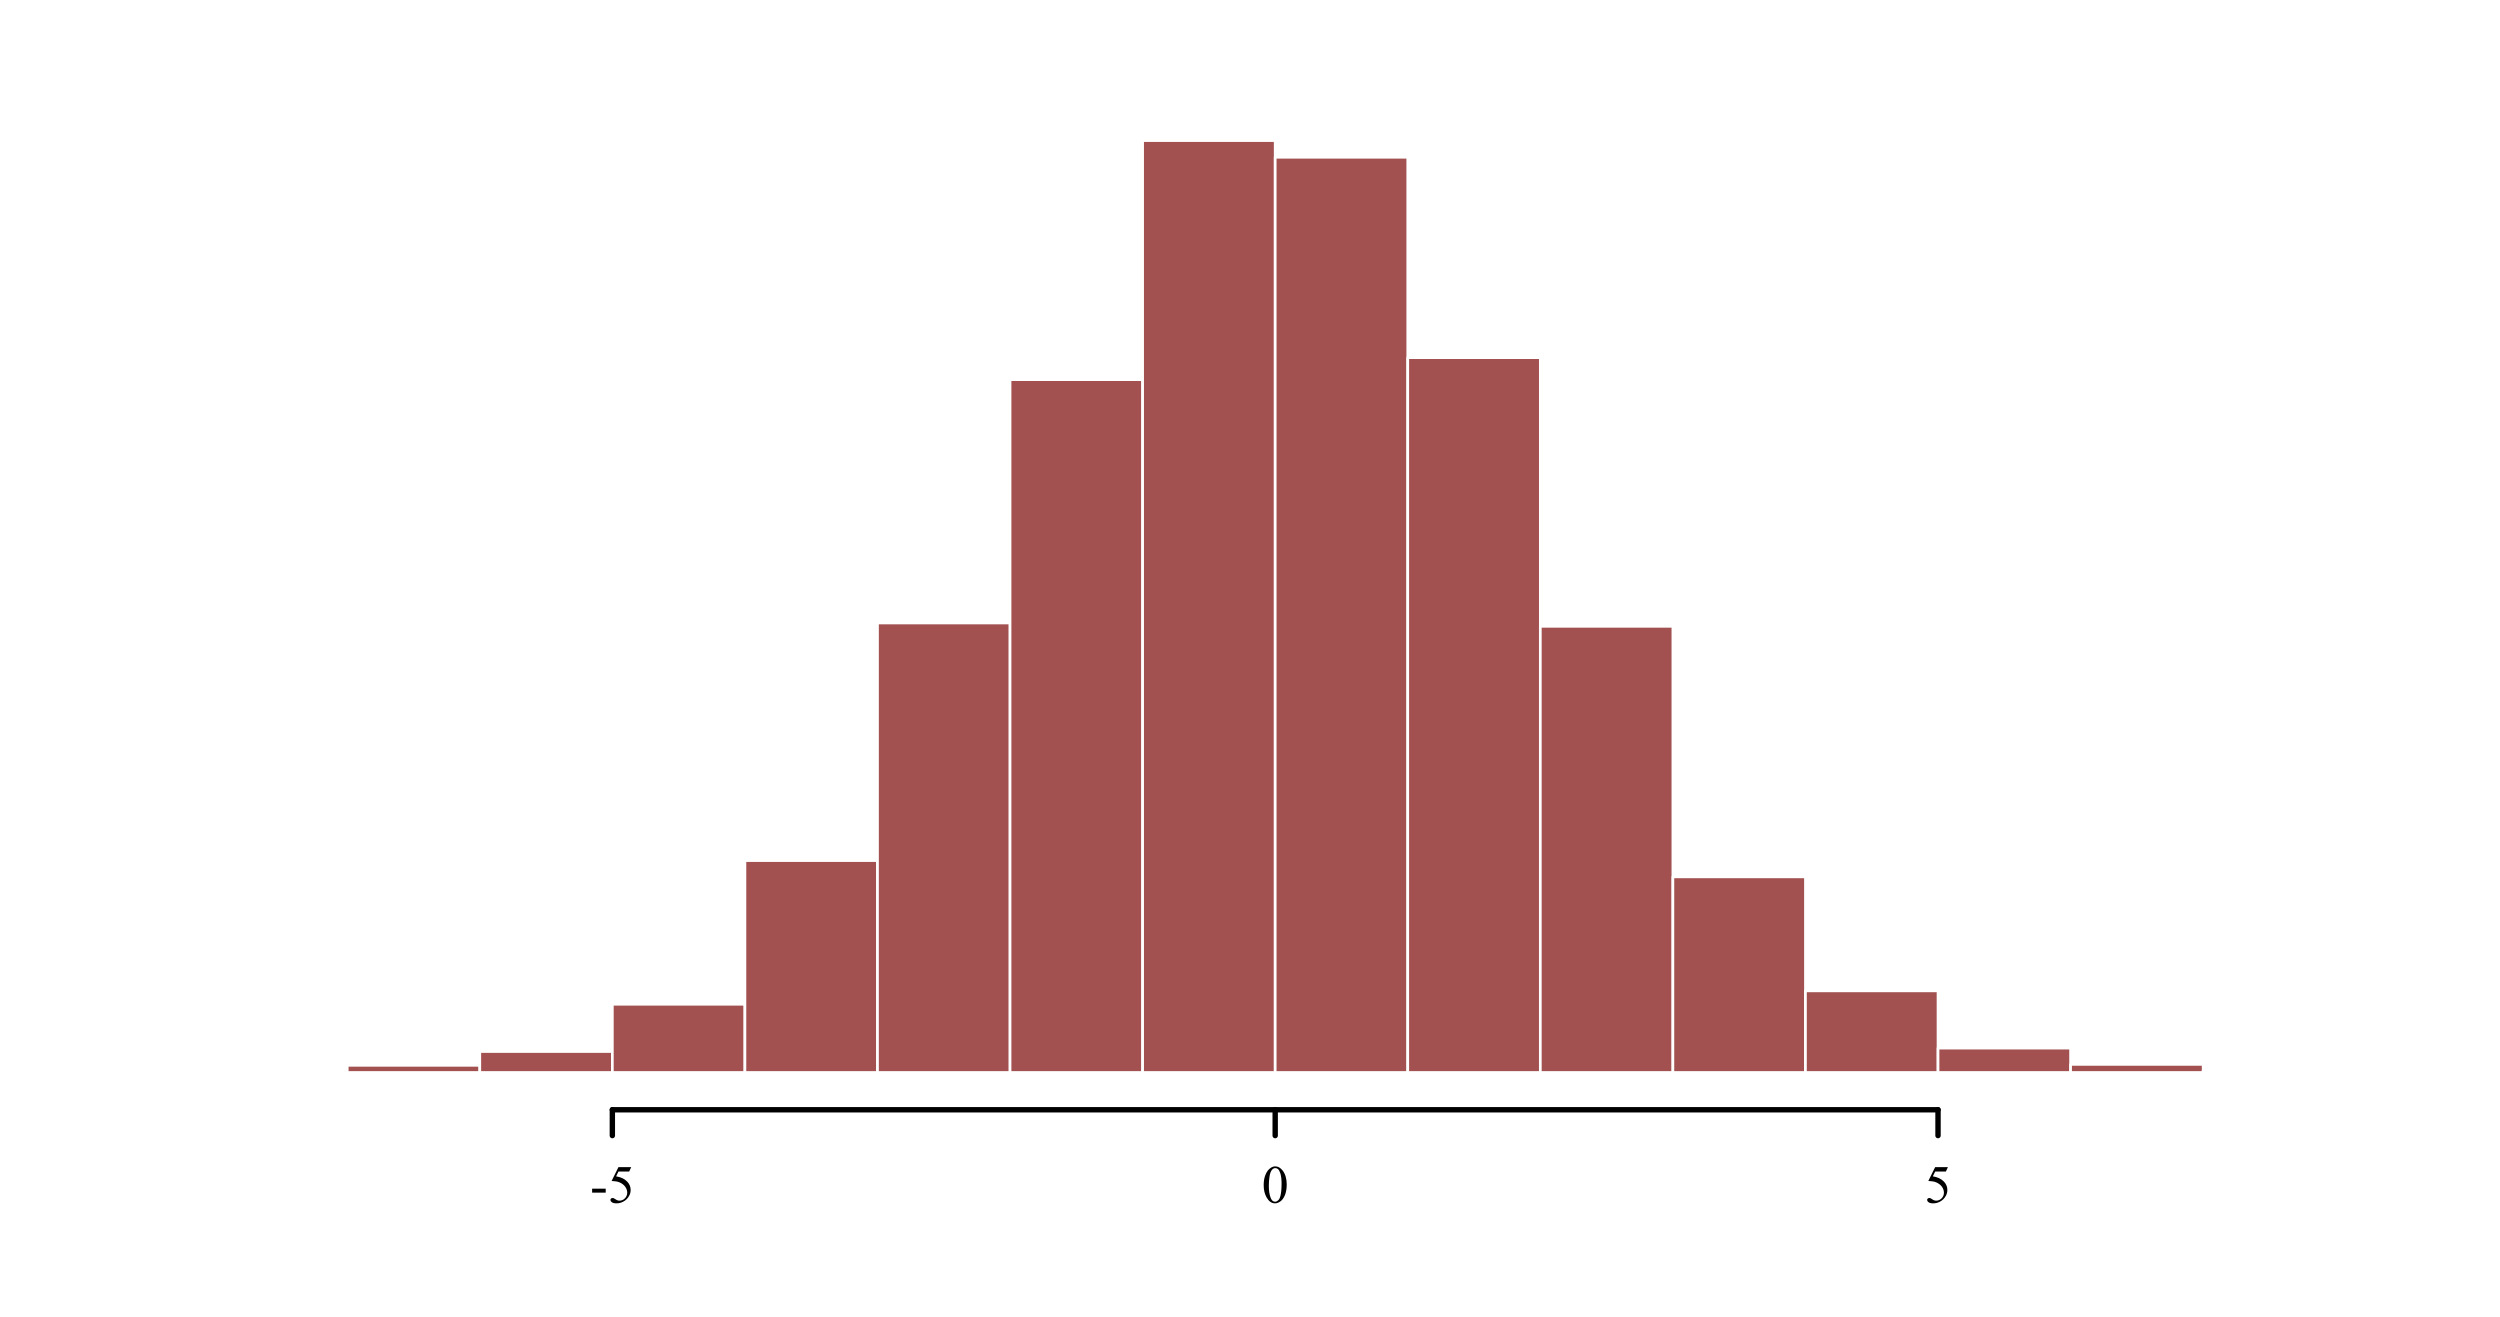
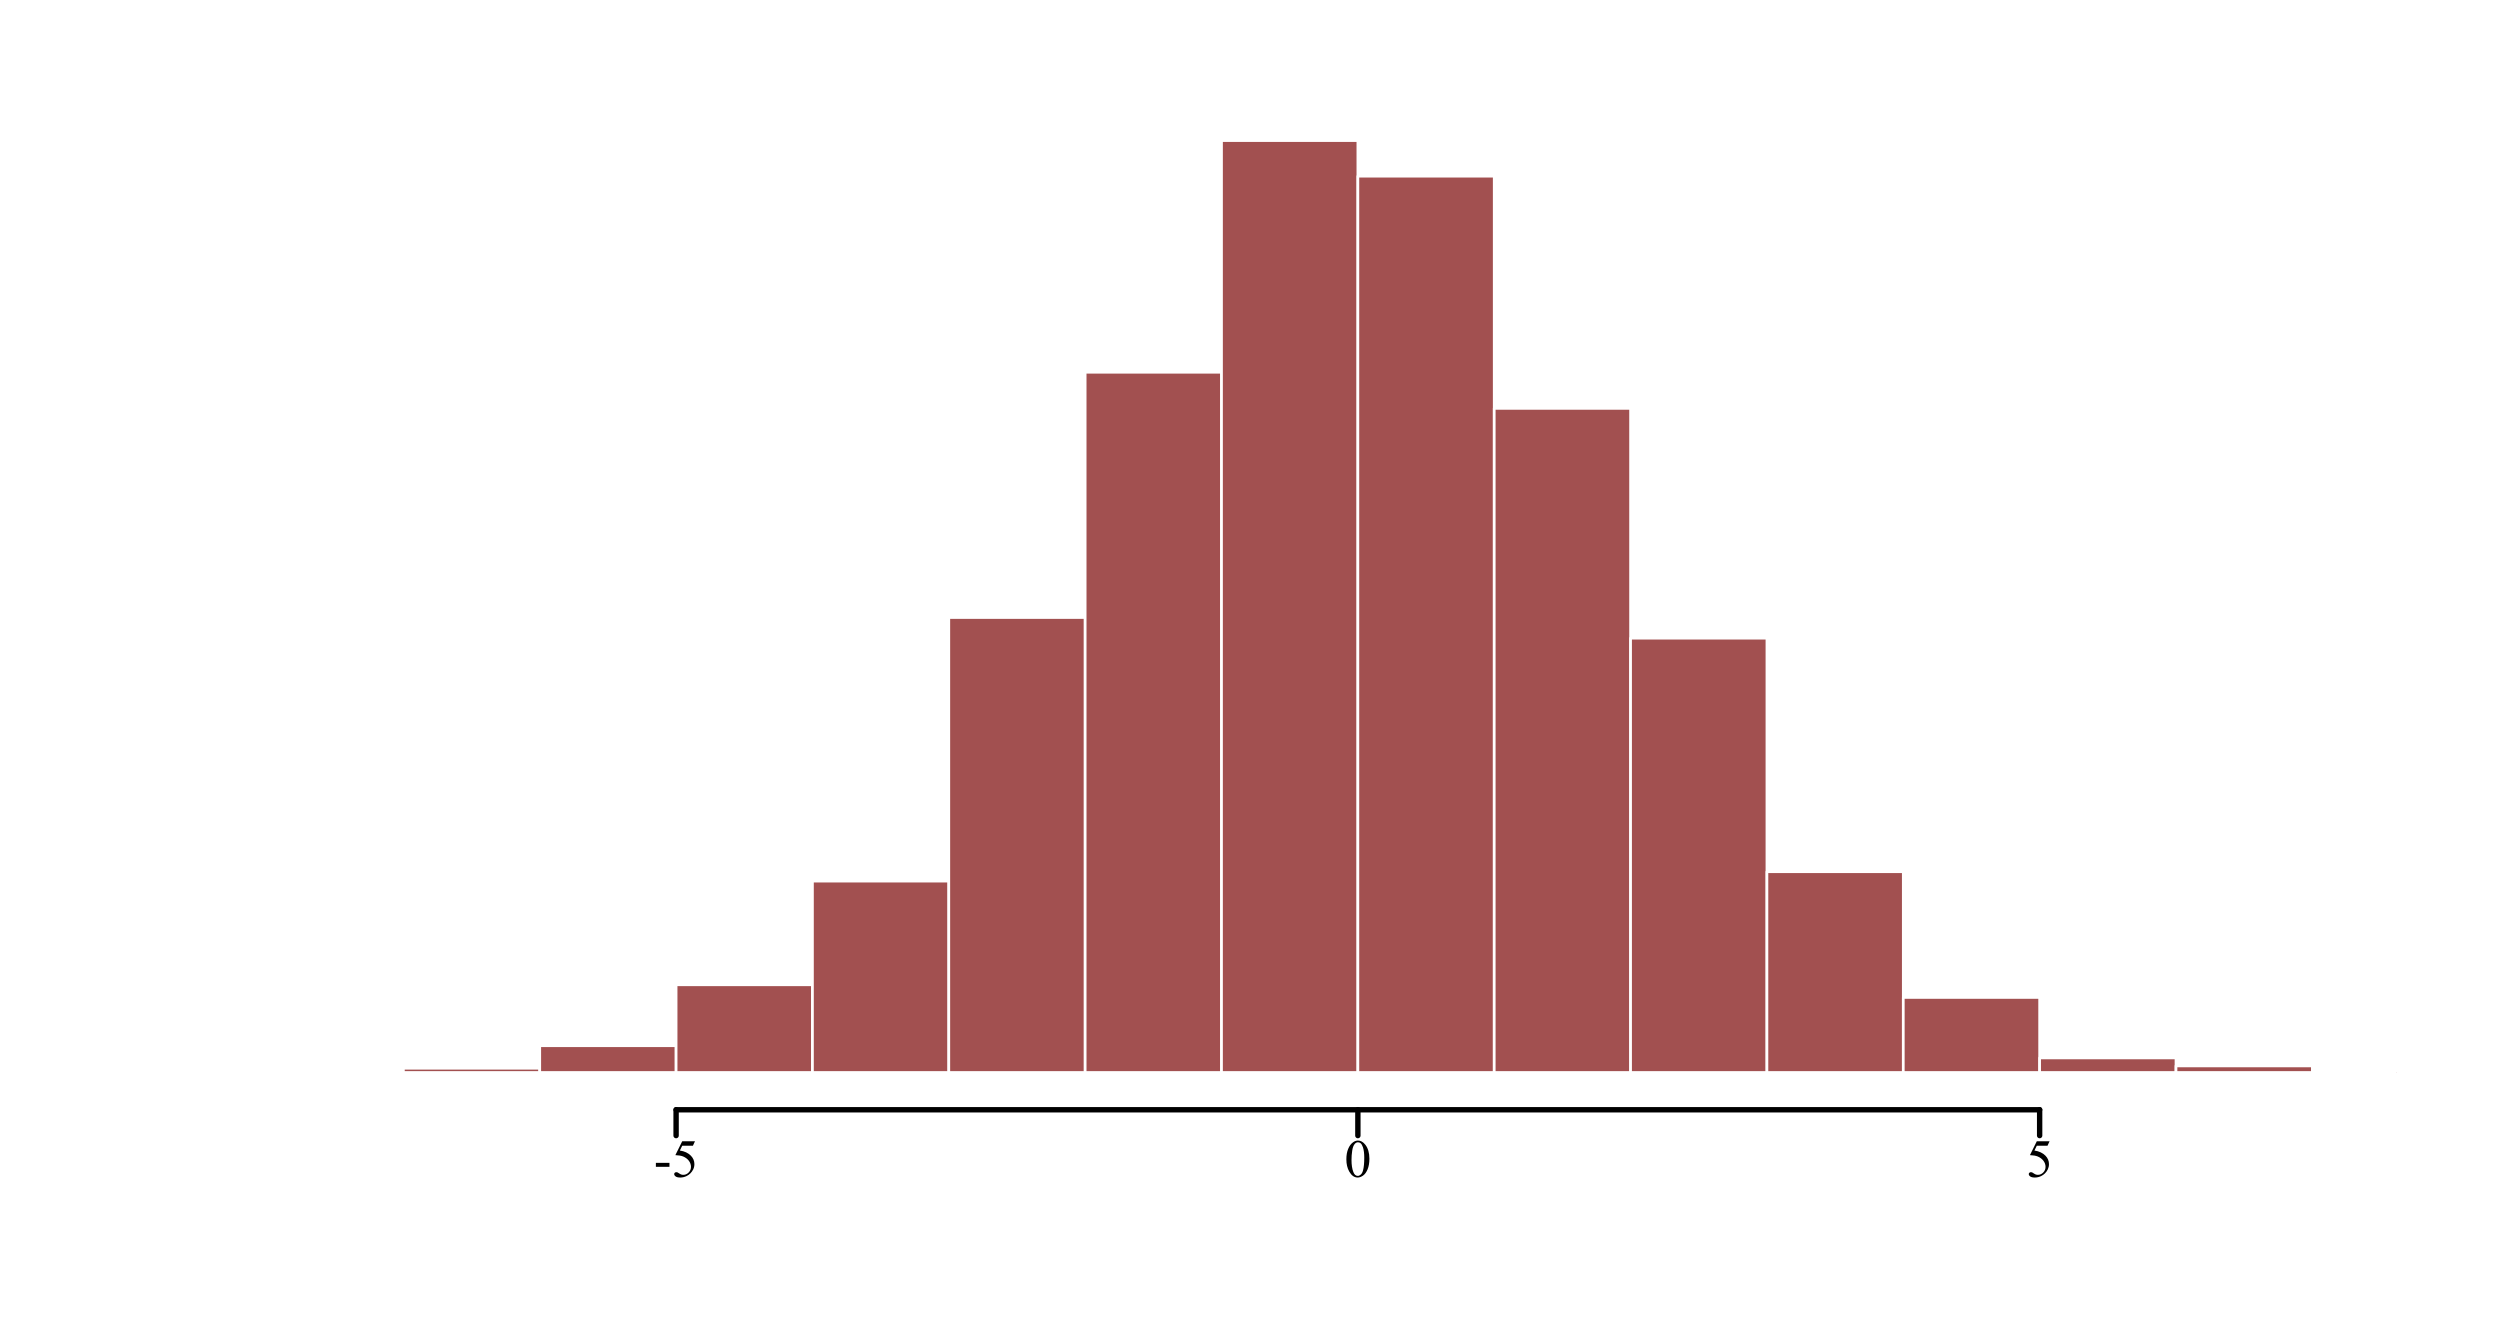
<svg xmlns="http://www.w3.org/2000/svg" xmlns:xlink="http://www.w3.org/1999/xlink" width="697pt" height="367pt" viewBox="0 0 697 367" version="1.1">
  <defs>
    <g>
      <symbol overflow="visible" id="glyph0-0">
        <path style="stroke:none;" d="M 2.078 0 L 2.078 -9.375 L 9.578 -9.375 L 9.578 0 Z M 2.312 -0.234 L 9.344 -0.234 L 9.344 -9.141 L 2.312 -9.141 Z M 2.312 -0.234 " />
      </symbol>
      <symbol overflow="visible" id="glyph0-1">
        <path style="stroke:none;" d="M 0.609 -3.918 L 4.395 -3.918 L 4.395 -2.812 L 0.609 -2.812 Z M 0.609 -3.918 " />
      </symbol>
      <symbol overflow="visible" id="glyph0-2">
        <path style="stroke:none;" d="M 6.512 -9.93 L 5.941 -8.688 L 2.953 -8.688 L 2.301 -7.352 C 3.594 -7.16 4.617 -6.68 5.375 -5.91 C 6.023 -5.242 6.352 -4.461 6.352 -3.566 C 6.352 -3.039 6.242 -2.555 6.031 -2.113 C 5.812 -1.668 5.547 -1.289 5.227 -0.98 C 4.906 -0.664 4.547 -0.414 4.152 -0.227 C 3.59 0.043 3.016 0.176 2.426 0.176 C 1.828 0.176 1.395 0.074 1.125 -0.129 C 0.852 -0.332 0.715 -0.555 0.719 -0.797 C 0.715 -0.934 0.77 -1.055 0.887 -1.16 C 0.996 -1.266 1.141 -1.316 1.312 -1.32 C 1.438 -1.316 1.547 -1.297 1.645 -1.262 C 1.738 -1.219 1.902 -1.121 2.133 -0.961 C 2.496 -0.703 2.867 -0.574 3.246 -0.578 C 3.816 -0.574 4.316 -0.789 4.75 -1.227 C 5.18 -1.656 5.395 -2.184 5.398 -2.805 C 5.395 -3.402 5.203 -3.961 4.82 -4.484 C 4.434 -5 3.902 -5.402 3.223 -5.691 C 2.691 -5.906 1.965 -6.035 1.047 -6.07 L 2.953 -9.93 Z M 6.512 -9.93 " />
      </symbol>
      <symbol overflow="visible" id="glyph0-3">
        <path style="stroke:none;" d="M 0.543 -4.906 C 0.539 -6.035 0.711 -7.012 1.055 -7.832 C 1.395 -8.648 1.848 -9.258 2.418 -9.66 C 2.855 -9.977 3.309 -10.137 3.781 -10.137 C 4.539 -10.137 5.223 -9.746 5.828 -8.973 C 6.582 -8.008 6.961 -6.707 6.965 -5.062 C 6.961 -3.906 6.793 -2.926 6.465 -2.121 C 6.129 -1.316 5.707 -0.73 5.195 -0.367 C 4.676 -0.004 4.18 0.176 3.707 0.176 C 2.758 0.176 1.969 -0.383 1.34 -1.5 C 0.805 -2.441 0.539 -3.574 0.543 -4.906 Z M 1.977 -4.723 C 1.973 -3.355 2.145 -2.238 2.484 -1.375 C 2.758 -0.645 3.172 -0.281 3.727 -0.285 C 3.992 -0.281 4.266 -0.398 4.547 -0.641 C 4.828 -0.875 5.043 -1.273 5.191 -1.832 C 5.418 -2.668 5.531 -3.852 5.531 -5.383 C 5.531 -6.512 5.414 -7.457 5.18 -8.219 C 5 -8.777 4.77 -9.176 4.496 -9.41 C 4.293 -9.57 4.055 -9.648 3.773 -9.652 C 3.438 -9.648 3.141 -9.5 2.887 -9.207 C 2.531 -8.797 2.293 -8.16 2.168 -7.293 C 2.039 -6.422 1.973 -5.566 1.977 -4.723 Z M 1.977 -4.723 " />
      </symbol>
    </g>
    <clipPath id="clip1">
-       <path d="M 59.039 298 L 97 298 L 97 300 L 59.039 300 Z M 59.039 298 " />
-     </clipPath>
-     <clipPath id="clip2">
-       <path d="M 59.039 298 L 98 298 L 98 300 L 59.039 300 Z M 59.039 298 " />
+       <path d="M 644 298 L 668.199 298 L 668.199 300 L 644 300 Z M 644 298 " />
    </clipPath>
  </defs>
  <g id="surface29">
    <rect x="0" y="0" width="697" height="367" style="fill:rgb(100%,100%,100%);fill-opacity:1;stroke:none;" />
-     <path style="fill:none;stroke-width:1.5;stroke-linecap:round;stroke-linejoin:round;stroke:rgb(0%,0%,0%);stroke-opacity:1;stroke-miterlimit:10;" d="M 170.723 309.398 L 540.32 309.398 " />
-     <path style="fill:none;stroke-width:1.5;stroke-linecap:round;stroke-linejoin:round;stroke:rgb(0%,0%,0%);stroke-opacity:1;stroke-miterlimit:10;" d="M 170.723 309.398 L 170.723 316.602 " />
-     <path style="fill:none;stroke-width:1.5;stroke-linecap:round;stroke-linejoin:round;stroke:rgb(0%,0%,0%);stroke-opacity:1;stroke-miterlimit:10;" d="M 355.523 309.398 L 355.523 316.602 " />
-     <path style="fill:none;stroke-width:1.5;stroke-linecap:round;stroke-linejoin:round;stroke:rgb(0%,0%,0%);stroke-opacity:1;stroke-miterlimit:10;" d="M 540.32 309.398 L 540.32 316.602 " />
+     <path style="fill:none;stroke-width:1.5;stroke-linecap:round;stroke-linejoin:round;stroke:rgb(0%,0%,0%);stroke-opacity:1;stroke-miterlimit:10;" d="M 188.496 309.398 L 568.652 309.398 " />
+     <path style="fill:none;stroke-width:1.5;stroke-linecap:round;stroke-linejoin:round;stroke:rgb(0%,0%,0%);stroke-opacity:1;stroke-miterlimit:10;" d="M 188.496 309.398 L 188.496 316.602 " />
+     <path style="fill:none;stroke-width:1.5;stroke-linecap:round;stroke-linejoin:round;stroke:rgb(0%,0%,0%);stroke-opacity:1;stroke-miterlimit:10;" d="M 378.574 309.398 L 378.574 316.602 " />
+     <path style="fill:none;stroke-width:1.5;stroke-linecap:round;stroke-linejoin:round;stroke:rgb(0%,0%,0%);stroke-opacity:1;stroke-miterlimit:10;" d="M 568.652 309.398 L 568.652 316.602 " />
    <g style="fill:rgb(0%,0%,0%);fill-opacity:1;">
-       <use xlink:href="#glyph0-1" x="164.477" y="335.32" />
-       <use xlink:href="#glyph0-2" x="169.472" y="335.32" />
+       <use xlink:href="#glyph0-1" x="182.25" y="328.121" />
+       <use xlink:href="#glyph0-2" x="187.245" y="328.121" />
    </g>
    <g style="fill:rgb(0%,0%,0%);fill-opacity:1;">
-       <use xlink:href="#glyph0-3" x="351.773" y="335.32" />
+       <use xlink:href="#glyph0-3" x="374.824" y="328.121" />
    </g>
    <g style="fill:rgb(0%,0%,0%);fill-opacity:1;">
-       <use xlink:href="#glyph0-2" x="536.57" y="335.32" />
+       <use xlink:href="#glyph0-2" x="564.902" y="328.121" />
    </g>
+     <path style="fill-rule:nonzero;fill:rgb(63.529%,31.373%,31.373%);fill-opacity:1;stroke-width:0.75;stroke-linecap:round;stroke-linejoin:round;stroke:rgb(100%,100%,100%);stroke-opacity:1;stroke-miterlimit:10;" d="M 74.445 299.008 L 112.461 299.008 L 112.461 298.746 L 74.445 298.746 Z M 74.445 299.008 " />
+     <path style="fill-rule:nonzero;fill:rgb(63.529%,31.373%,31.373%);fill-opacity:1;stroke-width:0.75;stroke-linecap:round;stroke-linejoin:round;stroke:rgb(100%,100%,100%);stroke-opacity:1;stroke-miterlimit:10;" d="M 112.465 299.008 L 150.48 299.008 L 150.48 297.832 L 112.465 297.832 Z M 112.465 299.008 " />
+     <path style="fill-rule:nonzero;fill:rgb(63.529%,31.373%,31.373%);fill-opacity:1;stroke-width:0.75;stroke-linecap:round;stroke-linejoin:round;stroke:rgb(100%,100%,100%);stroke-opacity:1;stroke-miterlimit:10;" d="M 150.48 299.008 L 188.496 299.008 L 188.496 291.555 L 150.48 291.555 Z M 150.48 299.008 " />
+     <path style="fill-rule:nonzero;fill:rgb(63.529%,31.373%,31.373%);fill-opacity:1;stroke-width:0.75;stroke-linecap:round;stroke-linejoin:round;stroke:rgb(100%,100%,100%);stroke-opacity:1;stroke-miterlimit:10;" d="M 188.496 299.008 L 226.512 299.008 L 226.512 274.555 L 188.496 274.555 Z M 188.496 299.008 " />
+     <path style="fill-rule:nonzero;fill:rgb(63.529%,31.373%,31.373%);fill-opacity:1;stroke-width:0.75;stroke-linecap:round;stroke-linejoin:round;stroke:rgb(100%,100%,100%);stroke-opacity:1;stroke-miterlimit:10;" d="M 226.512 299.008 L 264.527 299.008 L 264.527 245.66 L 226.512 245.66 Z M 226.512 299.008 " />
+     <path style="fill-rule:nonzero;fill:rgb(63.529%,31.373%,31.373%);fill-opacity:1;stroke-width:0.75;stroke-linecap:round;stroke-linejoin:round;stroke:rgb(100%,100%,100%);stroke-opacity:1;stroke-miterlimit:10;" d="M 264.527 299.008 L 302.543 299.008 L 302.543 172.172 L 264.527 172.172 Z M 264.527 299.008 " />
+     <path style="fill-rule:nonzero;fill:rgb(63.529%,31.373%,31.373%);fill-opacity:1;stroke-width:0.75;stroke-linecap:round;stroke-linejoin:round;stroke:rgb(100%,100%,100%);stroke-opacity:1;stroke-miterlimit:10;" d="M 302.543 299.008 L 340.559 299.008 L 340.559 103.789 L 302.543 103.789 Z M 302.543 299.008 " />
+     <path style="fill-rule:nonzero;fill:rgb(63.529%,31.373%,31.373%);fill-opacity:1;stroke-width:0.75;stroke-linecap:round;stroke-linejoin:round;stroke:rgb(100%,100%,100%);stroke-opacity:1;stroke-miterlimit:10;" d="M 340.559 299.008 L 378.574 299.008 L 378.574 39.191 L 340.559 39.191 Z M 340.559 299.008 " />
+     <path style="fill-rule:nonzero;fill:rgb(63.529%,31.373%,31.373%);fill-opacity:1;stroke-width:0.75;stroke-linecap:round;stroke-linejoin:round;stroke:rgb(100%,100%,100%);stroke-opacity:1;stroke-miterlimit:10;" d="M 378.574 299.008 L 416.59 299.008 L 416.59 49.129 L 378.574 49.129 Z M 378.574 299.008 " />
+     <path style="fill-rule:nonzero;fill:rgb(63.529%,31.373%,31.373%);fill-opacity:1;stroke-width:0.75;stroke-linecap:round;stroke-linejoin:round;stroke:rgb(100%,100%,100%);stroke-opacity:1;stroke-miterlimit:10;" d="M 416.59 299.008 L 454.605 299.008 L 454.605 113.855 L 416.59 113.855 Z M 416.59 299.008 " />
+     <path style="fill-rule:nonzero;fill:rgb(63.529%,31.373%,31.373%);fill-opacity:1;stroke-width:0.75;stroke-linecap:round;stroke-linejoin:round;stroke:rgb(100%,100%,100%);stroke-opacity:1;stroke-miterlimit:10;" d="M 454.605 299.008 L 492.621 299.008 L 492.621 177.926 L 454.605 177.926 Z M 454.605 299.008 " />
+     <path style="fill-rule:nonzero;fill:rgb(63.529%,31.373%,31.373%);fill-opacity:1;stroke-width:0.75;stroke-linecap:round;stroke-linejoin:round;stroke:rgb(100%,100%,100%);stroke-opacity:1;stroke-miterlimit:10;" d="M 492.621 299.008 L 530.637 299.008 L 530.637 243.043 L 492.621 243.043 Z M 492.621 299.008 " />
+     <path style="fill-rule:nonzero;fill:rgb(63.529%,31.373%,31.373%);fill-opacity:1;stroke-width:0.75;stroke-linecap:round;stroke-linejoin:round;stroke:rgb(100%,100%,100%);stroke-opacity:1;stroke-miterlimit:10;" d="M 530.637 299.008 L 568.652 299.008 L 568.652 278.086 L 530.637 278.086 Z M 530.637 299.008 " />
+     <path style="fill-rule:nonzero;fill:rgb(63.529%,31.373%,31.373%);fill-opacity:1;stroke-width:0.75;stroke-linecap:round;stroke-linejoin:round;stroke:rgb(100%,100%,100%);stroke-opacity:1;stroke-miterlimit:10;" d="M 568.652 299.008 L 606.668 299.008 L 606.668 294.953 L 568.652 294.953 Z M 568.652 299.008 " />
+     <path style="fill-rule:nonzero;fill:rgb(63.529%,31.373%,31.373%);fill-opacity:1;stroke-width:0.75;stroke-linecap:round;stroke-linejoin:round;stroke:rgb(100%,100%,100%);stroke-opacity:1;stroke-miterlimit:10;" d="M 606.668 299.008 L 644.684 299.008 L 644.684 297.176 L 606.668 297.176 Z M 606.668 299.008 " />
    <g clip-path="url(#clip1)" clip-rule="nonzero">
-       <path style=" stroke:none;fill-rule:nonzero;fill:rgb(63.529%,31.373%,31.373%);fill-opacity:1;" d="M 59.844 299.008 L 96.805 299.008 L 96.805 298.609 L 59.844 298.609 Z M 59.844 299.008 " />
+       <path style="fill-rule:nonzero;fill:rgb(63.529%,31.373%,31.373%);fill-opacity:1;stroke-width:0.75;stroke-linecap:round;stroke-linejoin:round;stroke:rgb(100%,100%,100%);stroke-opacity:1;stroke-miterlimit:10;" d="M 644.684 299.008 L 682.699 299.008 L 682.699 298.879 L 644.684 298.879 Z M 644.684 299.008 " />
    </g>
-     <g clip-path="url(#clip2)" clip-rule="nonzero">
-       <path style="fill:none;stroke-width:0.75;stroke-linecap:round;stroke-linejoin:round;stroke:rgb(100%,100%,100%);stroke-opacity:1;stroke-miterlimit:10;" d="M 59.844 299.008 L 96.805 299.008 L 96.805 298.609 L 59.844 298.609 Z M 59.844 299.008 " />
-     </g>
-     <path style="fill-rule:nonzero;fill:rgb(63.529%,31.373%,31.373%);fill-opacity:1;stroke-width:0.75;stroke-linecap:round;stroke-linejoin:round;stroke:rgb(100%,100%,100%);stroke-opacity:1;stroke-miterlimit:10;" d="M 96.805 299.008 L 133.766 299.008 L 133.766 297.012 L 96.805 297.012 Z M 96.805 299.008 " />
-     <path style="fill-rule:nonzero;fill:rgb(63.529%,31.373%,31.373%);fill-opacity:1;stroke-width:0.75;stroke-linecap:round;stroke-linejoin:round;stroke:rgb(100%,100%,100%);stroke-opacity:1;stroke-miterlimit:10;" d="M 133.766 299.008 L 170.727 299.008 L 170.727 293.156 L 133.766 293.156 Z M 133.766 299.008 " />
-     <path style="fill-rule:nonzero;fill:rgb(63.529%,31.373%,31.373%);fill-opacity:1;stroke-width:0.75;stroke-linecap:round;stroke-linejoin:round;stroke:rgb(100%,100%,100%);stroke-opacity:1;stroke-miterlimit:10;" d="M 170.723 299.008 L 207.684 299.008 L 207.684 279.984 L 170.723 279.984 Z M 170.723 299.008 " />
-     <path style="fill-rule:nonzero;fill:rgb(63.529%,31.373%,31.373%);fill-opacity:1;stroke-width:0.75;stroke-linecap:round;stroke-linejoin:round;stroke:rgb(100%,100%,100%);stroke-opacity:1;stroke-miterlimit:10;" d="M 207.684 299.008 L 244.645 299.008 L 244.645 239.941 L 207.684 239.941 Z M 207.684 299.008 " />
-     <path style="fill-rule:nonzero;fill:rgb(63.529%,31.373%,31.373%);fill-opacity:1;stroke-width:0.75;stroke-linecap:round;stroke-linejoin:round;stroke:rgb(100%,100%,100%);stroke-opacity:1;stroke-miterlimit:10;" d="M 244.645 299.008 L 281.605 299.008 L 281.605 173.691 L 244.645 173.691 Z M 244.645 299.008 " />
-     <path style="fill-rule:nonzero;fill:rgb(63.529%,31.373%,31.373%);fill-opacity:1;stroke-width:0.75;stroke-linecap:round;stroke-linejoin:round;stroke:rgb(100%,100%,100%);stroke-opacity:1;stroke-miterlimit:10;" d="M 281.602 299.008 L 318.562 299.008 L 318.562 105.844 L 281.602 105.844 Z M 281.602 299.008 " />
-     <path style="fill-rule:nonzero;fill:rgb(63.529%,31.373%,31.373%);fill-opacity:1;stroke-width:0.75;stroke-linecap:round;stroke-linejoin:round;stroke:rgb(100%,100%,100%);stroke-opacity:1;stroke-miterlimit:10;" d="M 318.562 299.008 L 355.523 299.008 L 355.523 39.191 L 318.562 39.191 Z M 318.562 299.008 " />
-     <path style="fill-rule:nonzero;fill:rgb(63.529%,31.373%,31.373%);fill-opacity:1;stroke-width:0.75;stroke-linecap:round;stroke-linejoin:round;stroke:rgb(100%,100%,100%);stroke-opacity:1;stroke-miterlimit:10;" d="M 355.523 299.008 L 392.484 299.008 L 392.484 43.848 L 355.523 43.848 Z M 355.523 299.008 " />
-     <path style="fill-rule:nonzero;fill:rgb(63.529%,31.373%,31.373%);fill-opacity:1;stroke-width:0.75;stroke-linecap:round;stroke-linejoin:round;stroke:rgb(100%,100%,100%);stroke-opacity:1;stroke-miterlimit:10;" d="M 392.48 299.008 L 429.441 299.008 L 429.441 99.723 L 392.48 99.723 Z M 392.48 299.008 " />
-     <path style="fill-rule:nonzero;fill:rgb(63.529%,31.373%,31.373%);fill-opacity:1;stroke-width:0.75;stroke-linecap:round;stroke-linejoin:round;stroke:rgb(100%,100%,100%);stroke-opacity:1;stroke-miterlimit:10;" d="M 429.441 299.008 L 466.402 299.008 L 466.402 174.621 L 429.441 174.621 Z M 429.441 299.008 " />
-     <path style="fill-rule:nonzero;fill:rgb(63.529%,31.373%,31.373%);fill-opacity:1;stroke-width:0.75;stroke-linecap:round;stroke-linejoin:round;stroke:rgb(100%,100%,100%);stroke-opacity:1;stroke-miterlimit:10;" d="M 466.402 299.008 L 503.363 299.008 L 503.363 244.465 L 466.402 244.465 Z M 466.402 299.008 " />
-     <path style="fill-rule:nonzero;fill:rgb(63.529%,31.373%,31.373%);fill-opacity:1;stroke-width:0.75;stroke-linecap:round;stroke-linejoin:round;stroke:rgb(100%,100%,100%);stroke-opacity:1;stroke-miterlimit:10;" d="M 503.359 299.008 L 540.32 299.008 L 540.32 276.258 L 503.359 276.258 Z M 503.359 299.008 " />
-     <path style="fill-rule:nonzero;fill:rgb(63.529%,31.373%,31.373%);fill-opacity:1;stroke-width:0.75;stroke-linecap:round;stroke-linejoin:round;stroke:rgb(100%,100%,100%);stroke-opacity:1;stroke-miterlimit:10;" d="M 540.32 299.008 L 577.281 299.008 L 577.281 292.223 L 540.32 292.223 Z M 540.32 299.008 " />
-     <path style="fill-rule:nonzero;fill:rgb(63.529%,31.373%,31.373%);fill-opacity:1;stroke-width:0.75;stroke-linecap:round;stroke-linejoin:round;stroke:rgb(100%,100%,100%);stroke-opacity:1;stroke-miterlimit:10;" d="M 577.281 299.008 L 614.242 299.008 L 614.242 296.746 L 577.281 296.746 Z M 577.281 299.008 " />
-     <path style="fill-rule:nonzero;fill:rgb(63.529%,31.373%,31.373%);fill-opacity:1;stroke-width:0.75;stroke-linecap:round;stroke-linejoin:round;stroke:rgb(100%,100%,100%);stroke-opacity:1;stroke-miterlimit:10;" d="M 614.238 299.008 L 651.199 299.008 L 651.199 298.477 L 614.238 298.477 Z M 614.238 299.008 " />
  </g>
</svg>
